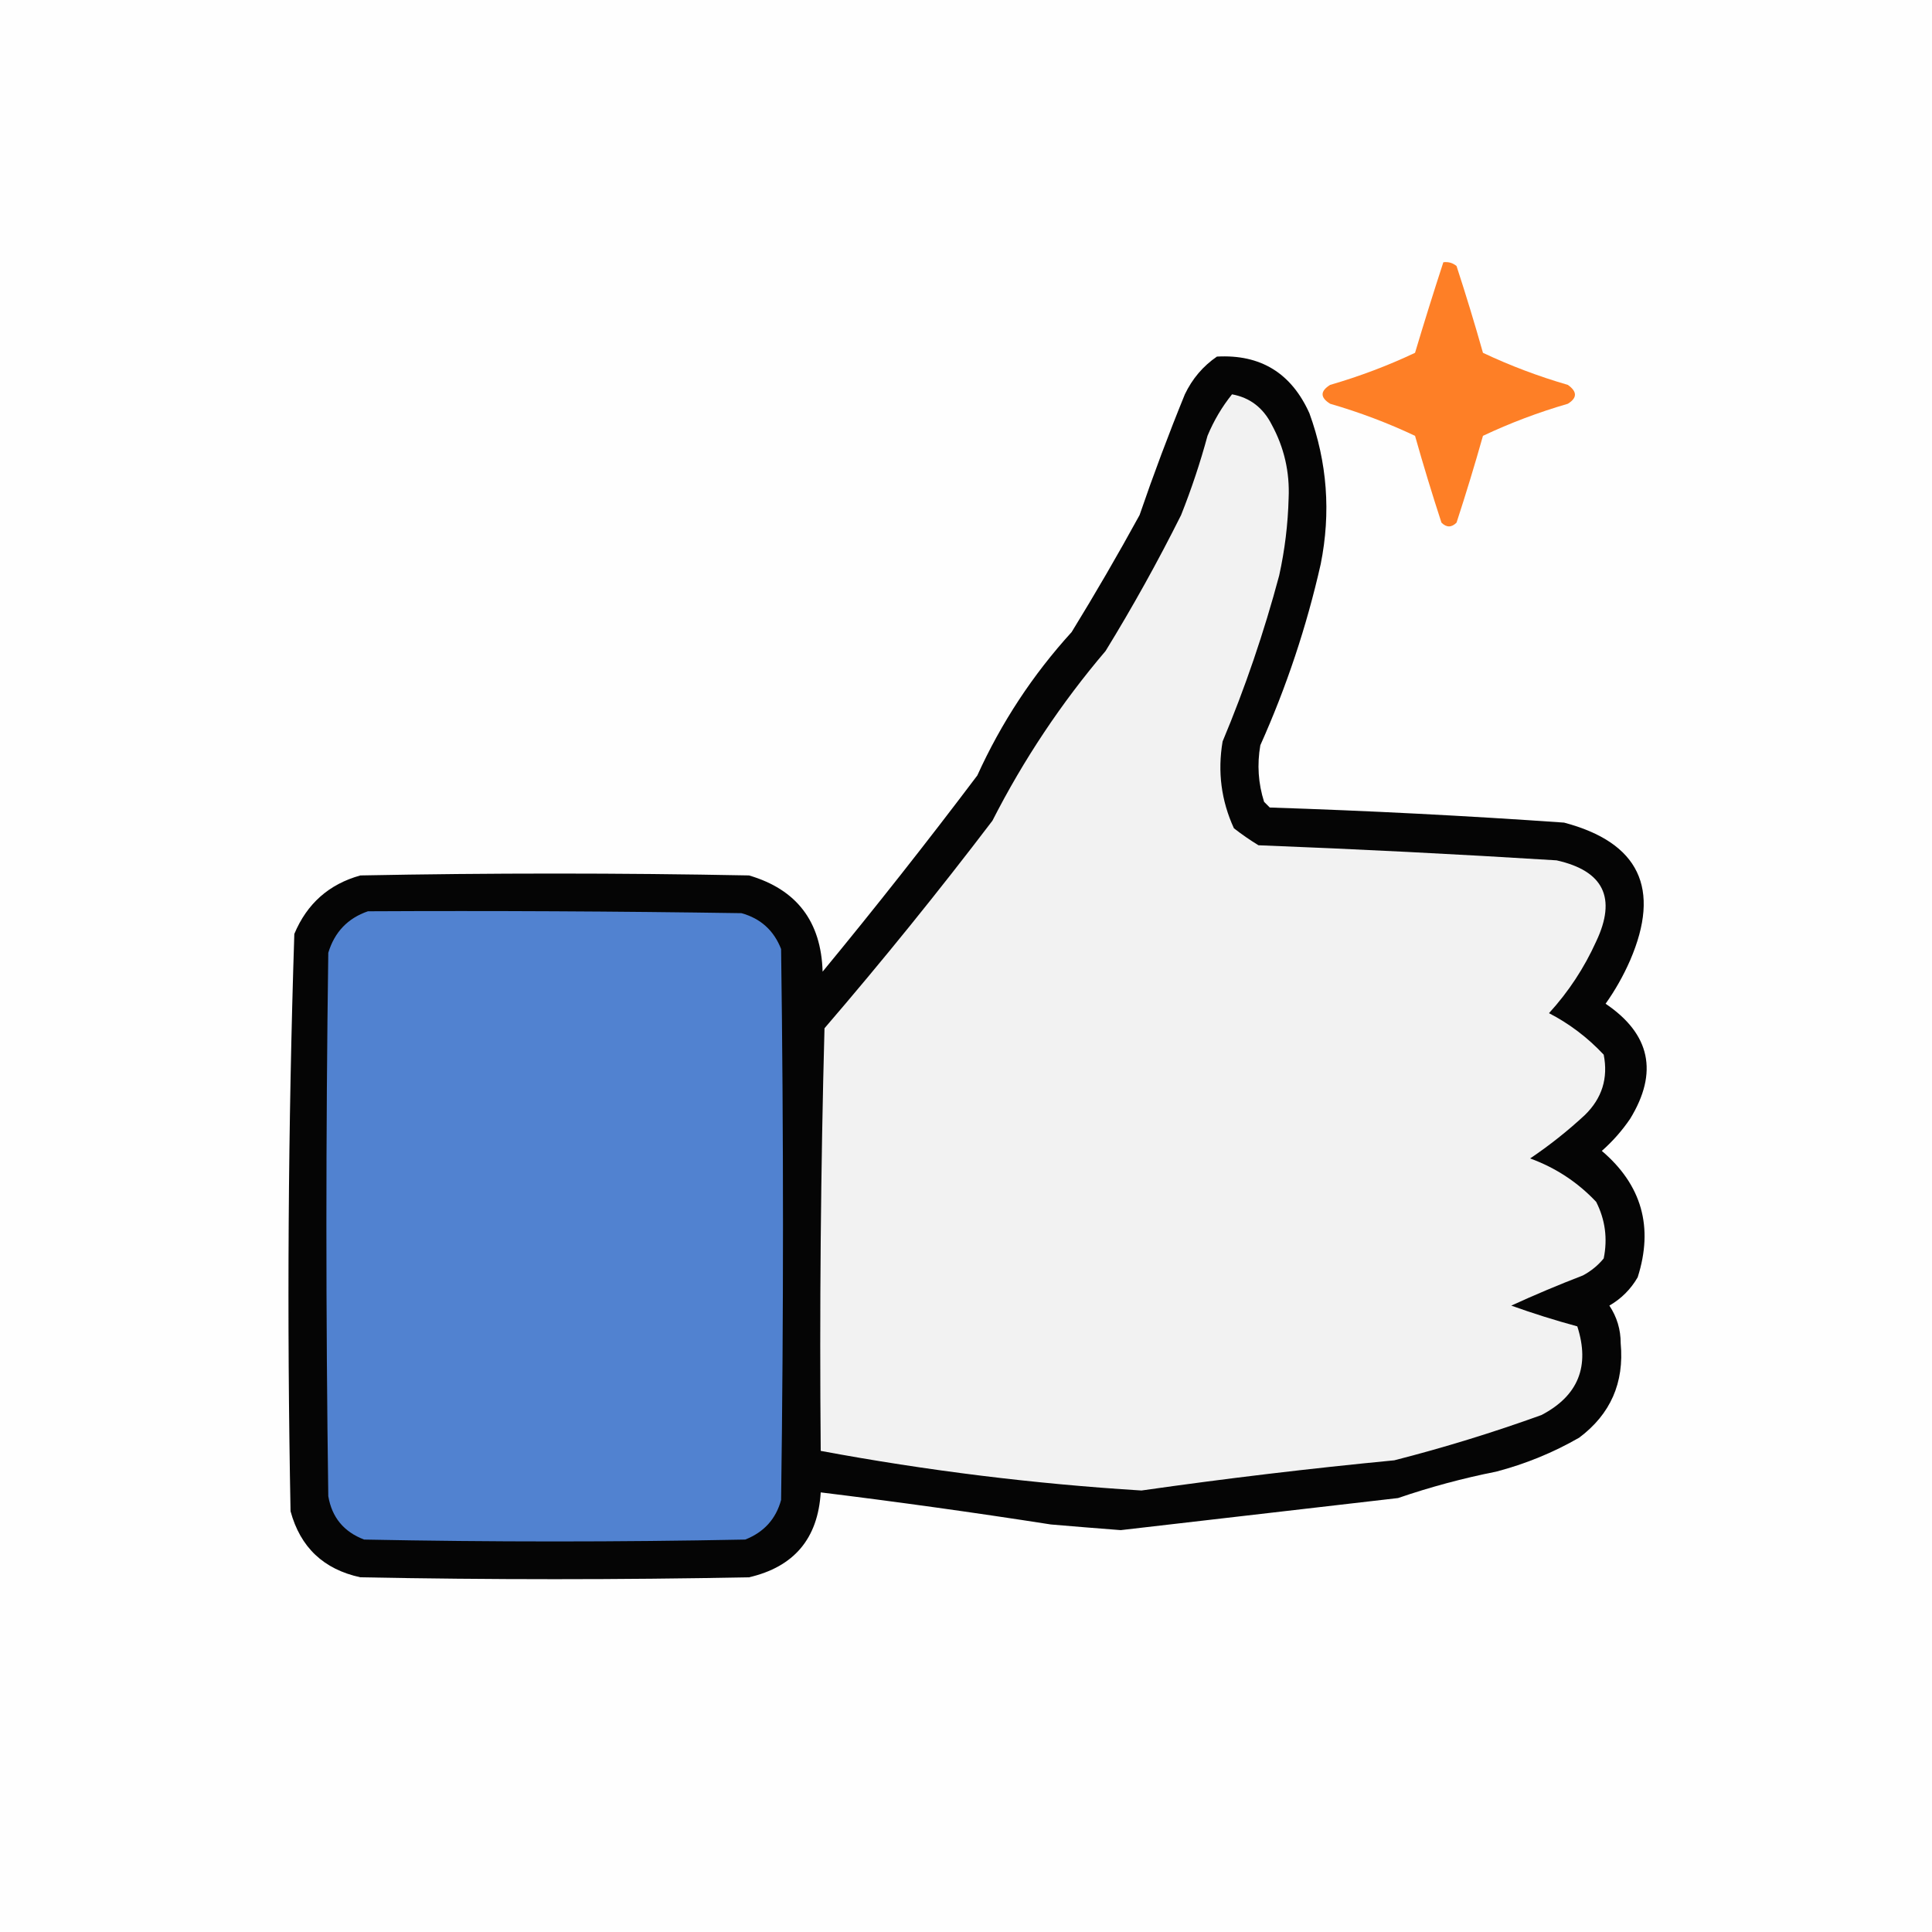
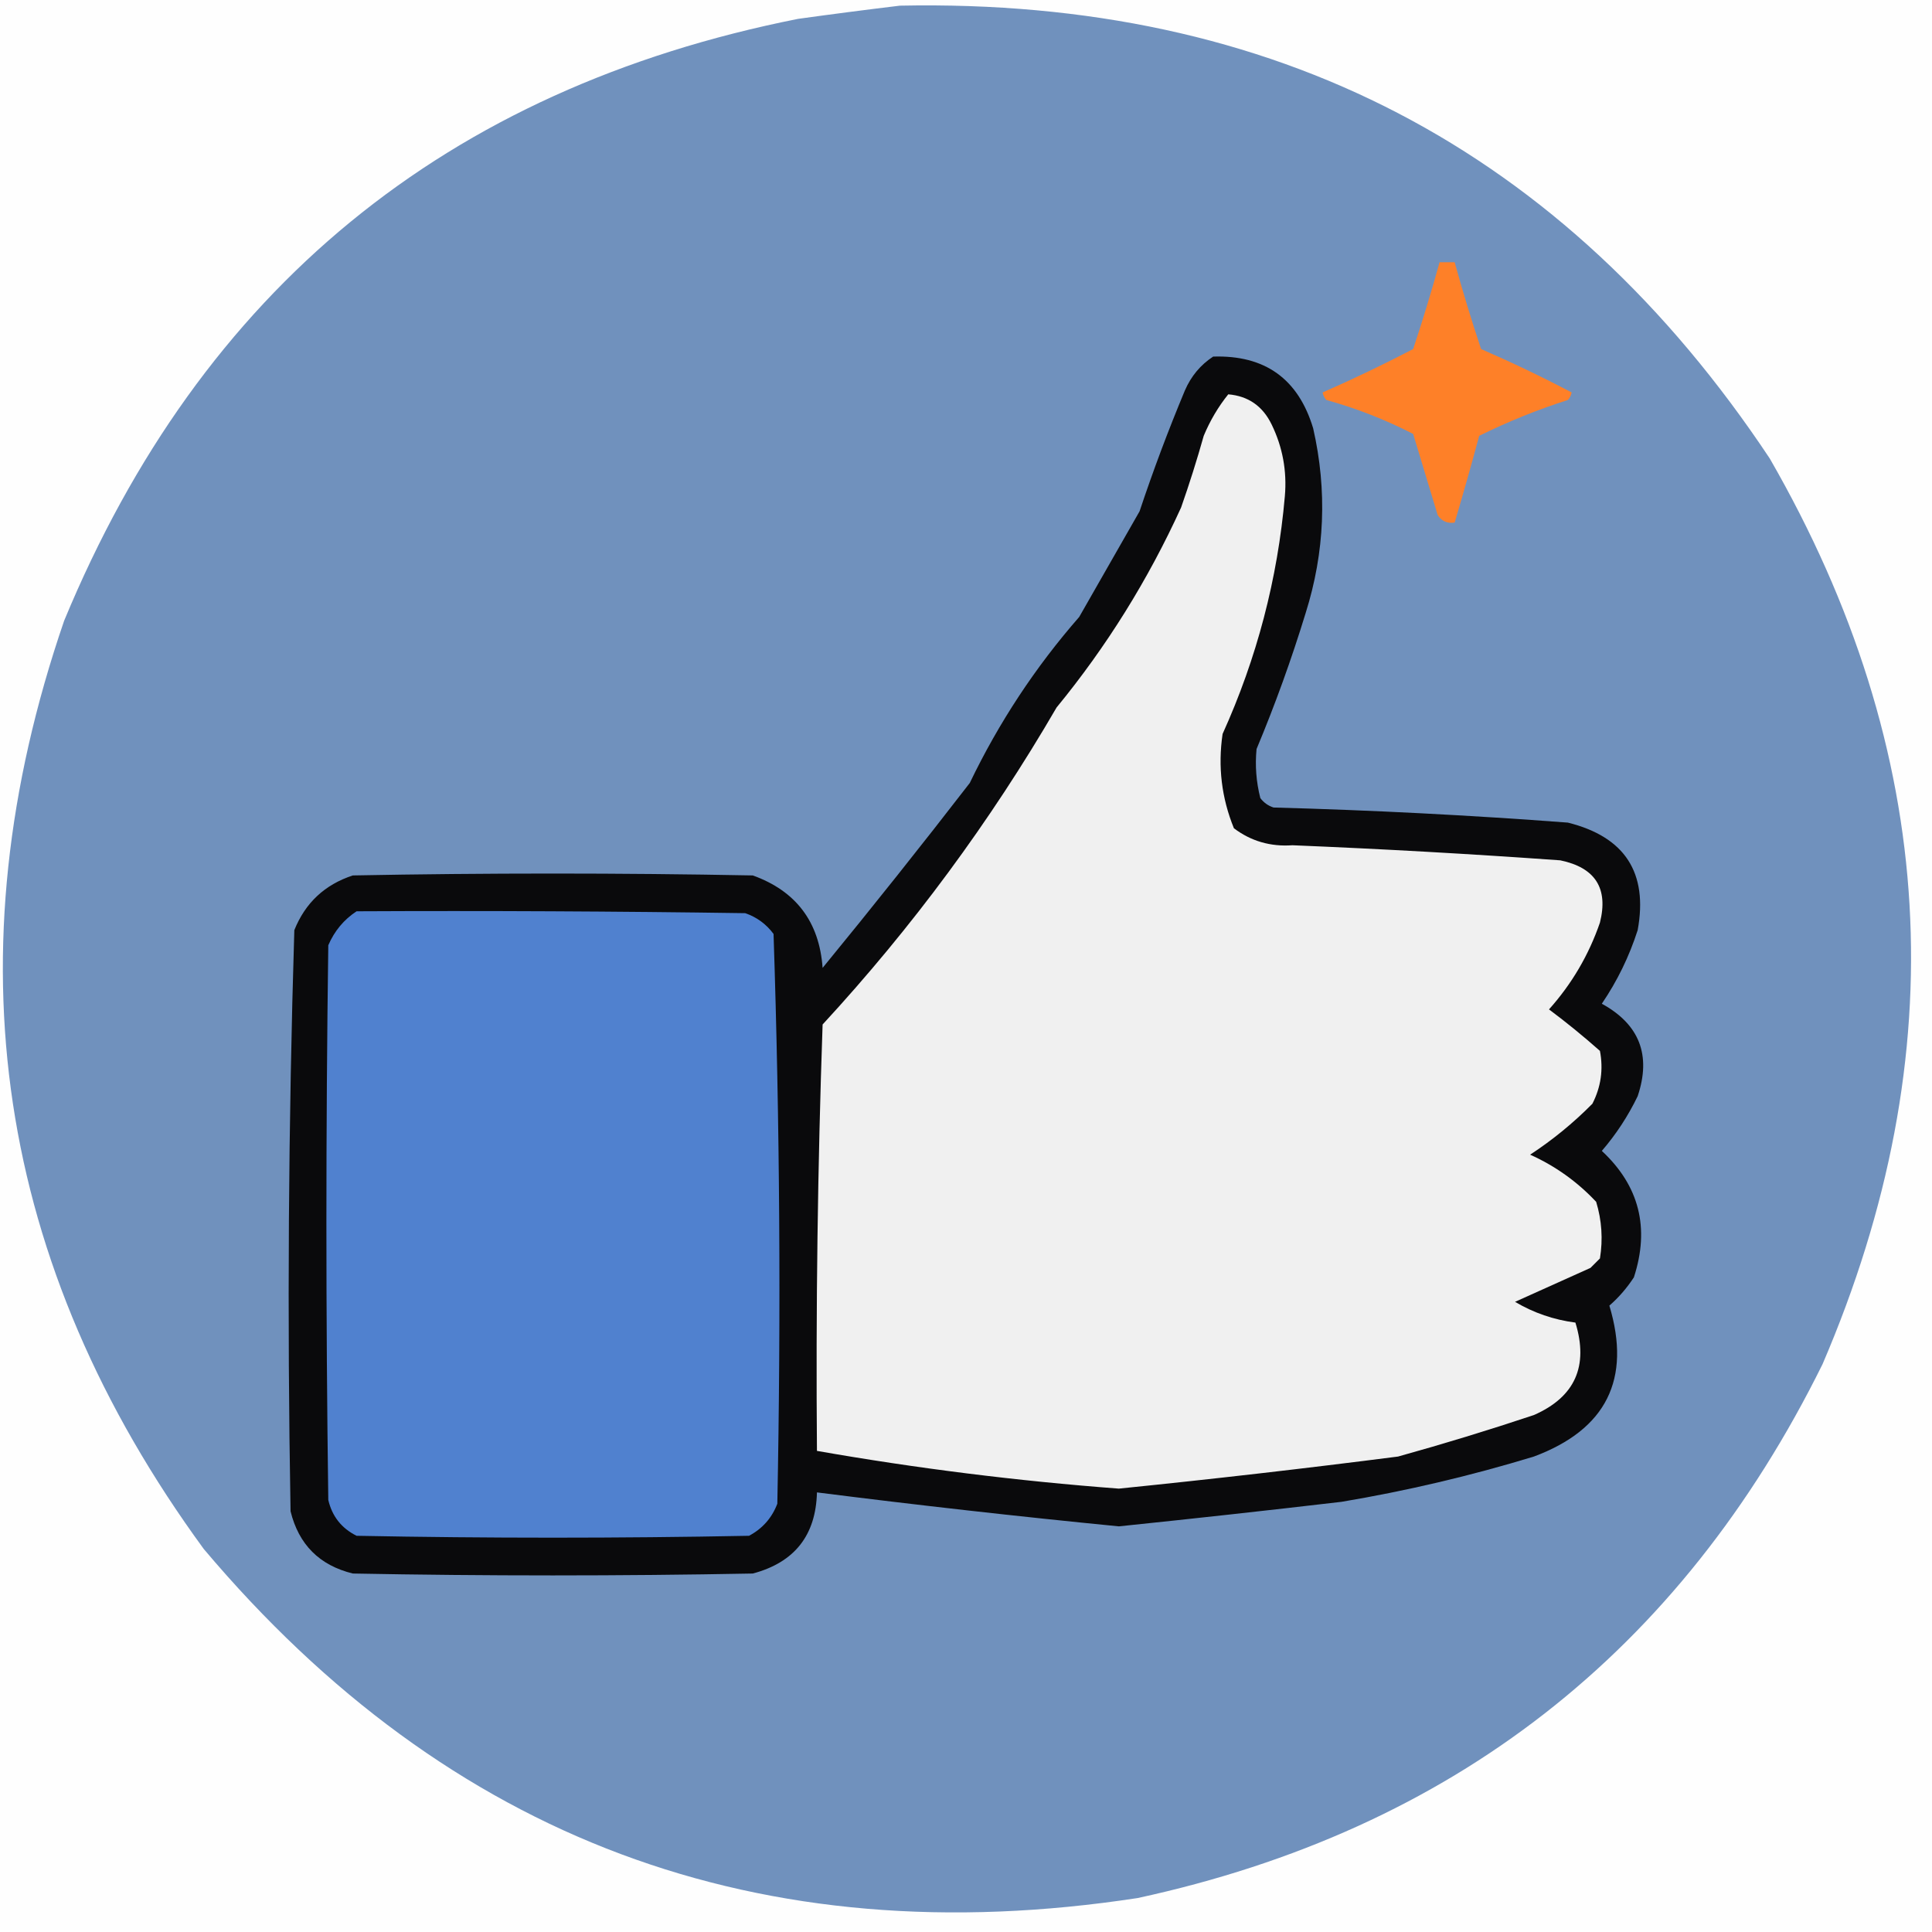
- <svg xmlns="http://www.w3.org/2000/svg" version="1.1" width="512px" height="512px" style="shape-rendering:geometricPrecision; text-rendering:geometricPrecision; image-rendering:optimizeQuality; fill-rule:evenodd; clip-rule:evenodd">
+ <svg xmlns="http://www.w3.org/2000/svg" version="1.1" width="512pt" height="512pt" viewBox="0 0 512 512" preserveAspectRatio="xMidYMid meet" style="shape-rendering:geometricPrecision; text-rendering:geometricPrecision; image-rendering:optimizeQuality; fill-rule:evenodd; clip-rule:evenodd">
  <g>
    <path style="opacity:1" fill="#fefefe" d="M -0.5,-0.5 C 170.167,-0.5 340.833,-0.5 511.5,-0.5C 511.5,170.167 511.5,340.833 511.5,511.5C 340.833,511.5 170.167,511.5 -0.5,511.5C -0.5,340.833 -0.5,170.167 -0.5,-0.5 Z" />
  </g>
  <g>
-     <path style="opacity:1" fill="#fe7f26" d="M 382.5,69.5 C 383.822,69.33 384.989,69.663 386,70.5C 388.488,78.121 390.822,85.787 393,93.5C 400.216,96.908 407.716,99.741 415.5,102C 418.003,103.784 418.003,105.451 415.5,107C 407.716,109.259 400.216,112.092 393,115.5C 390.822,123.213 388.488,130.88 386,138.5C 384.667,139.833 383.333,139.833 382,138.5C 379.512,130.88 377.178,123.213 375,115.5C 367.784,112.092 360.284,109.259 352.5,107C 349.833,105.333 349.833,103.667 352.5,102C 360.284,99.741 367.784,96.908 375,93.5C 377.411,85.436 379.911,77.436 382.5,69.5 Z" />
+     <path style="opacity:1" fill="#7091bd" d="M 238.5,1.5 C 337.682,-0.499 414.515,39.501 469,121.5C 513.72,199.112 518.387,279.112 483,361.5C 445.309,437.78 384.809,484.946 301.5,503C 201.422,518.317 118.922,487.484 54,410.5C -1.102,335.125 -13.436,253.125 17,164.5C 53.352,76.724 118.185,23.557 211.5,5C 220.638,3.733 229.638,2.567 238.5,1.5 Z" />
  </g>
  <g>
-     <path style="opacity:1" fill="#050505" d="M 322.5,94.5 C 334.044,93.86 342.211,98.86 347,109.5C 351.738,122.513 352.738,135.846 350,149.5C 346.262,166.046 340.929,182.046 334,197.5C 333.112,202.618 333.445,207.618 335,212.5C 335.5,213 336,213.5 336.5,214C 362.542,214.849 388.542,216.183 414.5,218C 434.385,223.274 440.219,235.44 432,254.5C 430.213,258.577 428.046,262.41 425.5,266C 437.364,274.026 439.531,284.193 432,296.5C 429.872,299.63 427.372,302.463 424.5,305C 435.085,314.017 438.251,325.184 434,338.5C 432.167,341.667 429.667,344.167 426.5,346C 428.505,349.016 429.505,352.349 429.5,356C 430.469,366.443 426.802,374.776 418.5,381C 411.569,384.977 404.236,387.977 396.5,390C 387.666,391.753 378.999,394.086 370.5,397C 346.004,399.833 321.504,402.666 297,405.5C 290.831,405.028 284.664,404.528 278.5,404C 258.204,400.839 237.871,398.005 217.5,395.5C 216.756,407.742 210.423,415.242 198.5,418C 164.167,418.667 129.833,418.667 95.5,418C 85.759,415.89 79.592,410.056 77,400.5C 76.014,349.442 76.347,298.442 78,247.5C 81.351,239.48 87.184,234.313 95.5,232C 129.833,231.333 164.167,231.333 198.5,232C 211.114,235.694 217.614,244.194 218,257.5C 232.048,240.454 245.714,223.121 259,205.5C 265.368,191.479 273.702,178.813 284,167.5C 290.252,157.33 296.252,146.997 302,136.5C 305.695,125.72 309.695,115.053 314,104.5C 315.978,100.362 318.811,97.029 322.5,94.5 Z" />
+     <path style="opacity:1" fill="#fe8028" d="M 381.5,69.5 C 382.833,69.5 384.167,69.5 385.5,69.5C 387.622,77.203 389.956,84.87 392.5,92.5C 400.695,96.058 408.695,99.891 416.5,104C 416.355,104.772 416.022,105.439 415.5,106C 407.421,108.581 399.587,111.748 392,115.5C 389.928,123.214 387.761,130.881 385.5,138.5C 383.549,138.773 382.049,138.107 381,136.5C 378.823,129.306 376.657,122.139 374.5,115C 367.149,111.216 359.482,108.216 351.5,106C 350.978,105.439 350.645,104.772 350.5,104C 358.563,100.47 366.563,96.636 374.5,92.5C 377.025,84.923 379.358,77.256 381.5,69.5 Z" />
  </g>
  <g>
-     <path style="opacity:1" fill="#f2f2f2" d="M 326.5,104.5 C 331.223,105.369 334.723,108.036 337,112.5C 340.31,118.575 341.81,125.075 341.5,132C 341.322,138.913 340.489,145.746 339,152.5C 334.986,167.544 329.986,182.211 324,196.5C 322.644,204.529 323.644,212.195 327,219.5C 329.08,221.123 331.246,222.623 333.5,224C 359.863,225.029 386.196,226.362 412.5,228C 424.975,230.783 428.475,237.95 423,249.5C 419.828,256.518 415.661,262.852 410.5,268.5C 415.923,271.305 420.756,274.972 425,279.5C 426.224,285.723 424.557,291.056 420,295.5C 415.454,299.714 410.621,303.547 405.5,307C 412.241,309.454 418.075,313.287 423,318.5C 425.401,323.232 426.068,328.232 425,333.5C 423.482,335.348 421.649,336.848 419.5,338C 413.085,340.472 406.752,343.138 400.5,346C 406.258,348.065 412.092,349.898 418,351.5C 421.408,362.08 418.241,369.914 408.5,375C 395.683,379.629 382.683,383.629 369.5,387C 347.108,389.155 324.775,391.821 302.5,395C 273.973,393.235 245.64,389.735 217.5,384.5C 217.167,347.161 217.5,309.827 218.5,272.5C 233.872,254.626 248.705,236.292 263,217.5C 271.263,201.296 281.263,186.296 293,172.5C 300.174,160.822 306.841,148.822 313,136.5C 315.732,129.637 318.066,122.637 320,115.5C 321.674,111.476 323.841,107.809 326.5,104.5 Z" />
+     <path style="opacity:1" fill="#0a0a0c" d="M 321.5,94.5 C 335.223,94.061 344.056,100.394 348,113.5C 351.761,130.003 351.094,146.336 346,162.5C 342.257,174.729 337.924,186.729 333,198.5C 332.575,202.869 332.908,207.203 334,211.5C 334.903,212.701 336.069,213.535 337.5,214C 363.534,214.704 389.534,216.037 415.5,218C 430.623,221.774 436.79,231.274 434,246.5C 431.762,253.475 428.595,259.975 424.5,266C 434.478,271.465 437.645,279.632 434,290.5C 431.449,295.778 428.282,300.611 424.5,305C 434.42,314.236 437.253,325.403 433,338.5C 431.135,341.358 428.968,343.858 426.5,346C 432.359,365.501 425.692,378.834 406.5,386C 389.72,391.112 372.72,395.112 355.5,398C 335.847,400.299 316.18,402.465 296.5,404.5C 269.784,401.874 243.117,398.874 216.5,395.5C 216.216,406.893 210.549,414.059 199.5,417C 164.167,417.667 128.833,417.667 93.5,417C 84.667,414.833 79.167,409.333 77,400.5C 76.088,349.154 76.422,297.82 78,246.5C 80.899,239.268 86.066,234.435 93.5,232C 128.833,231.333 164.167,231.333 199.5,232C 210.955,236.127 217.121,244.294 218,256.5C 231.241,240.349 244.241,224.016 257,207.5C 264.702,191.479 274.369,176.812 286,163.5C 291.333,154.167 296.667,144.833 302,135.5C 305.604,124.689 309.604,114.023 314,103.5C 315.642,99.7 318.142,96.7 321.5,94.5 Z" />
  </g>
  <g>
-     <path style="opacity:1" fill="#5182d0" d="M 97.5,241.5 C 130.502,241.333 163.502,241.5 196.5,242C 201.573,243.406 205.073,246.572 207,251.5C 207.667,300.167 207.667,348.833 207,397.5C 205.631,402.54 202.464,406.04 197.5,408C 163.833,408.667 130.167,408.667 96.5,408C 91.124,405.96 87.957,402.127 87,396.5C 86.333,348.5 86.333,300.5 87,252.5C 88.658,247.01 92.158,243.343 97.5,241.5 Z" />
+     <path style="opacity:1" fill="#f0f0f0" d="M 325.5,104.5 C 330.797,104.95 334.631,107.617 337,112.5C 339.912,118.488 341.078,124.821 340.5,131.5C 338.591,153.401 333.091,174.401 324,194.5C 322.726,203.138 323.726,211.472 327,219.5C 331.529,222.916 336.696,224.416 342.5,224C 366.19,224.973 389.856,226.306 413.5,228C 422.776,229.925 426.276,235.425 424,244.5C 421.04,253.089 416.54,260.755 410.5,267.5C 415.12,270.947 419.62,274.614 424,278.5C 424.937,283.403 424.27,288.07 422,292.5C 416.959,297.598 411.459,302.098 405.5,306C 412.169,309.003 418.002,313.169 423,318.5C 424.492,323.411 424.826,328.411 424,333.5C 423.167,334.333 422.333,335.167 421.5,336C 414.833,339 408.167,342 401.5,345C 406.441,347.925 411.775,349.758 417.5,350.5C 421.047,362.058 417.38,370.225 406.5,375C 394.576,378.98 382.576,382.647 370.5,386C 345.873,389.162 321.207,391.995 296.5,394.5C 269.658,392.478 242.992,389.145 216.5,384.5C 216.19,346.821 216.69,309.154 218,271.5C 241.753,245.751 262.42,217.751 280,187.5C 293.254,171.345 304.254,153.679 313,134.5C 315.202,128.228 317.202,121.895 319,115.5C 320.674,111.476 322.841,107.809 325.5,104.5 Z" />
+   </g>
+   <g>
+     <path style="opacity:1" fill="#5081cf" d="M 94.5,241.5 C 128.835,241.333 163.168,241.5 197.5,242C 200.562,243.061 203.062,244.894 205,247.5C 206.657,297.75 206.99,348.084 206,398.5C 204.558,402.275 202.058,405.108 198.5,407C 163.833,407.667 129.167,407.667 94.5,407C 90.51,405.01 88.01,401.843 87,397.5C 86.333,348.5 86.333,299.5 87,250.5C 88.642,246.7 91.142,243.7 94.5,241.5 Z" />
  </g>
</svg>
